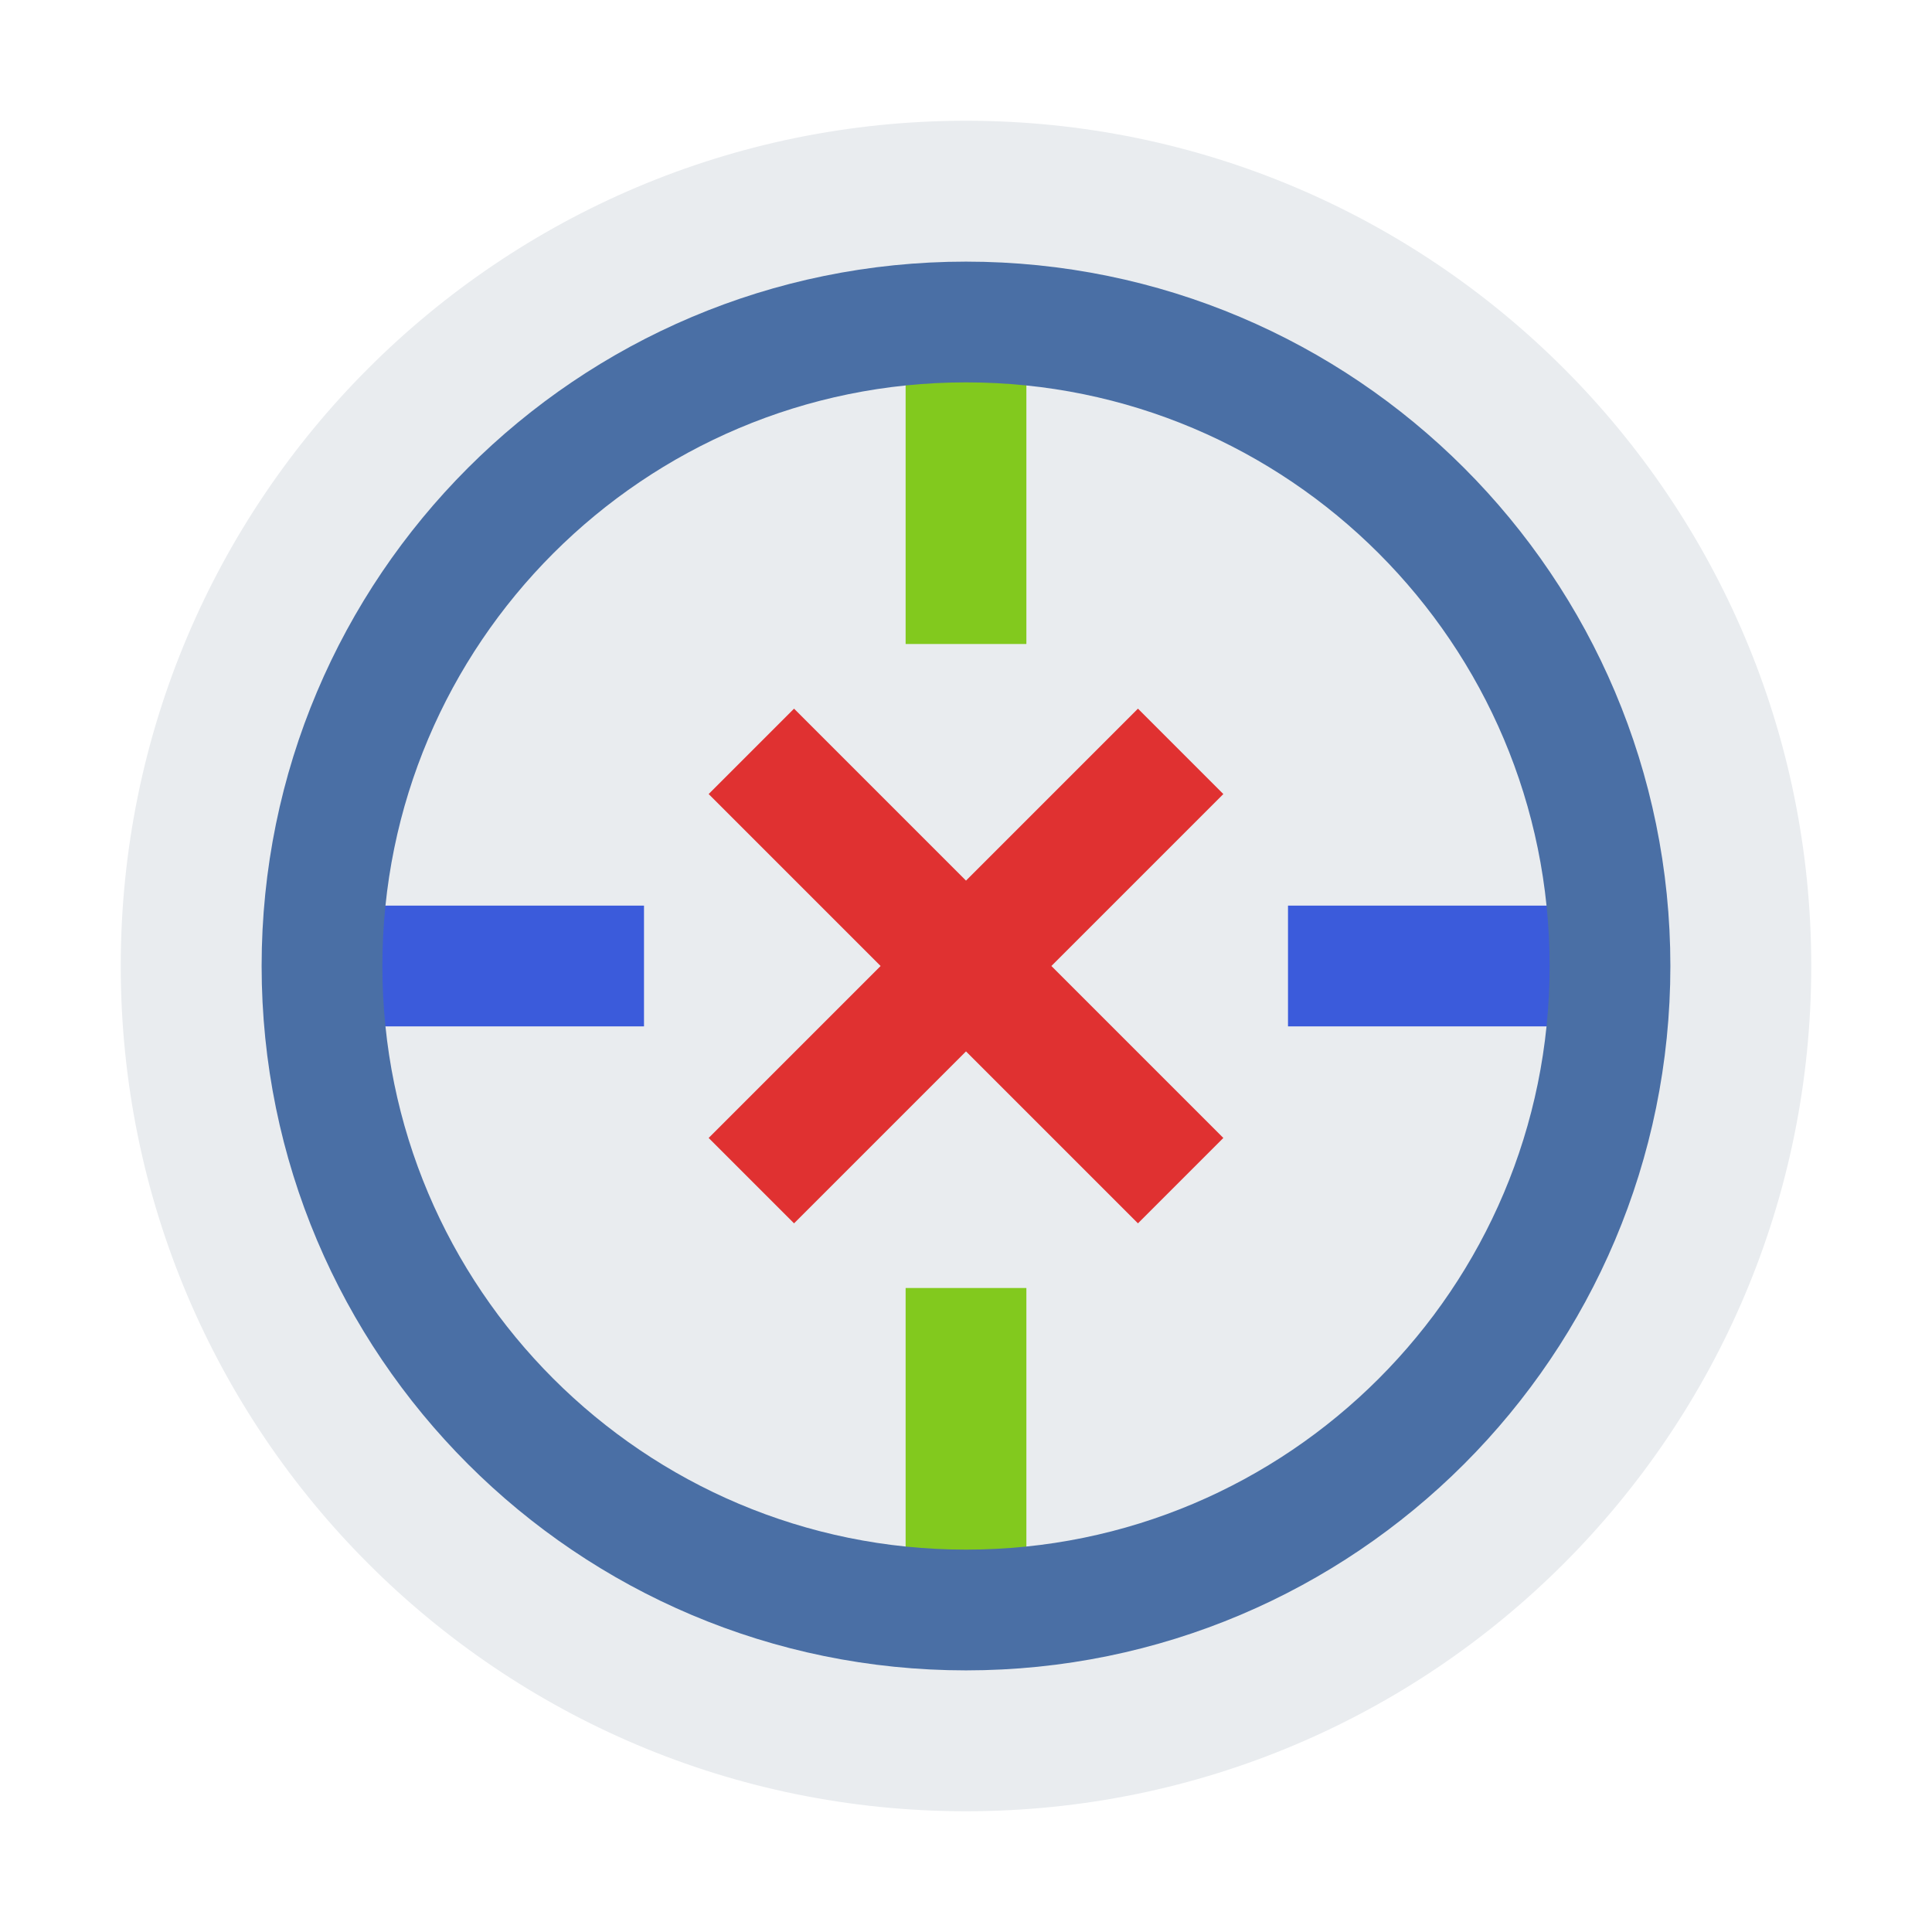
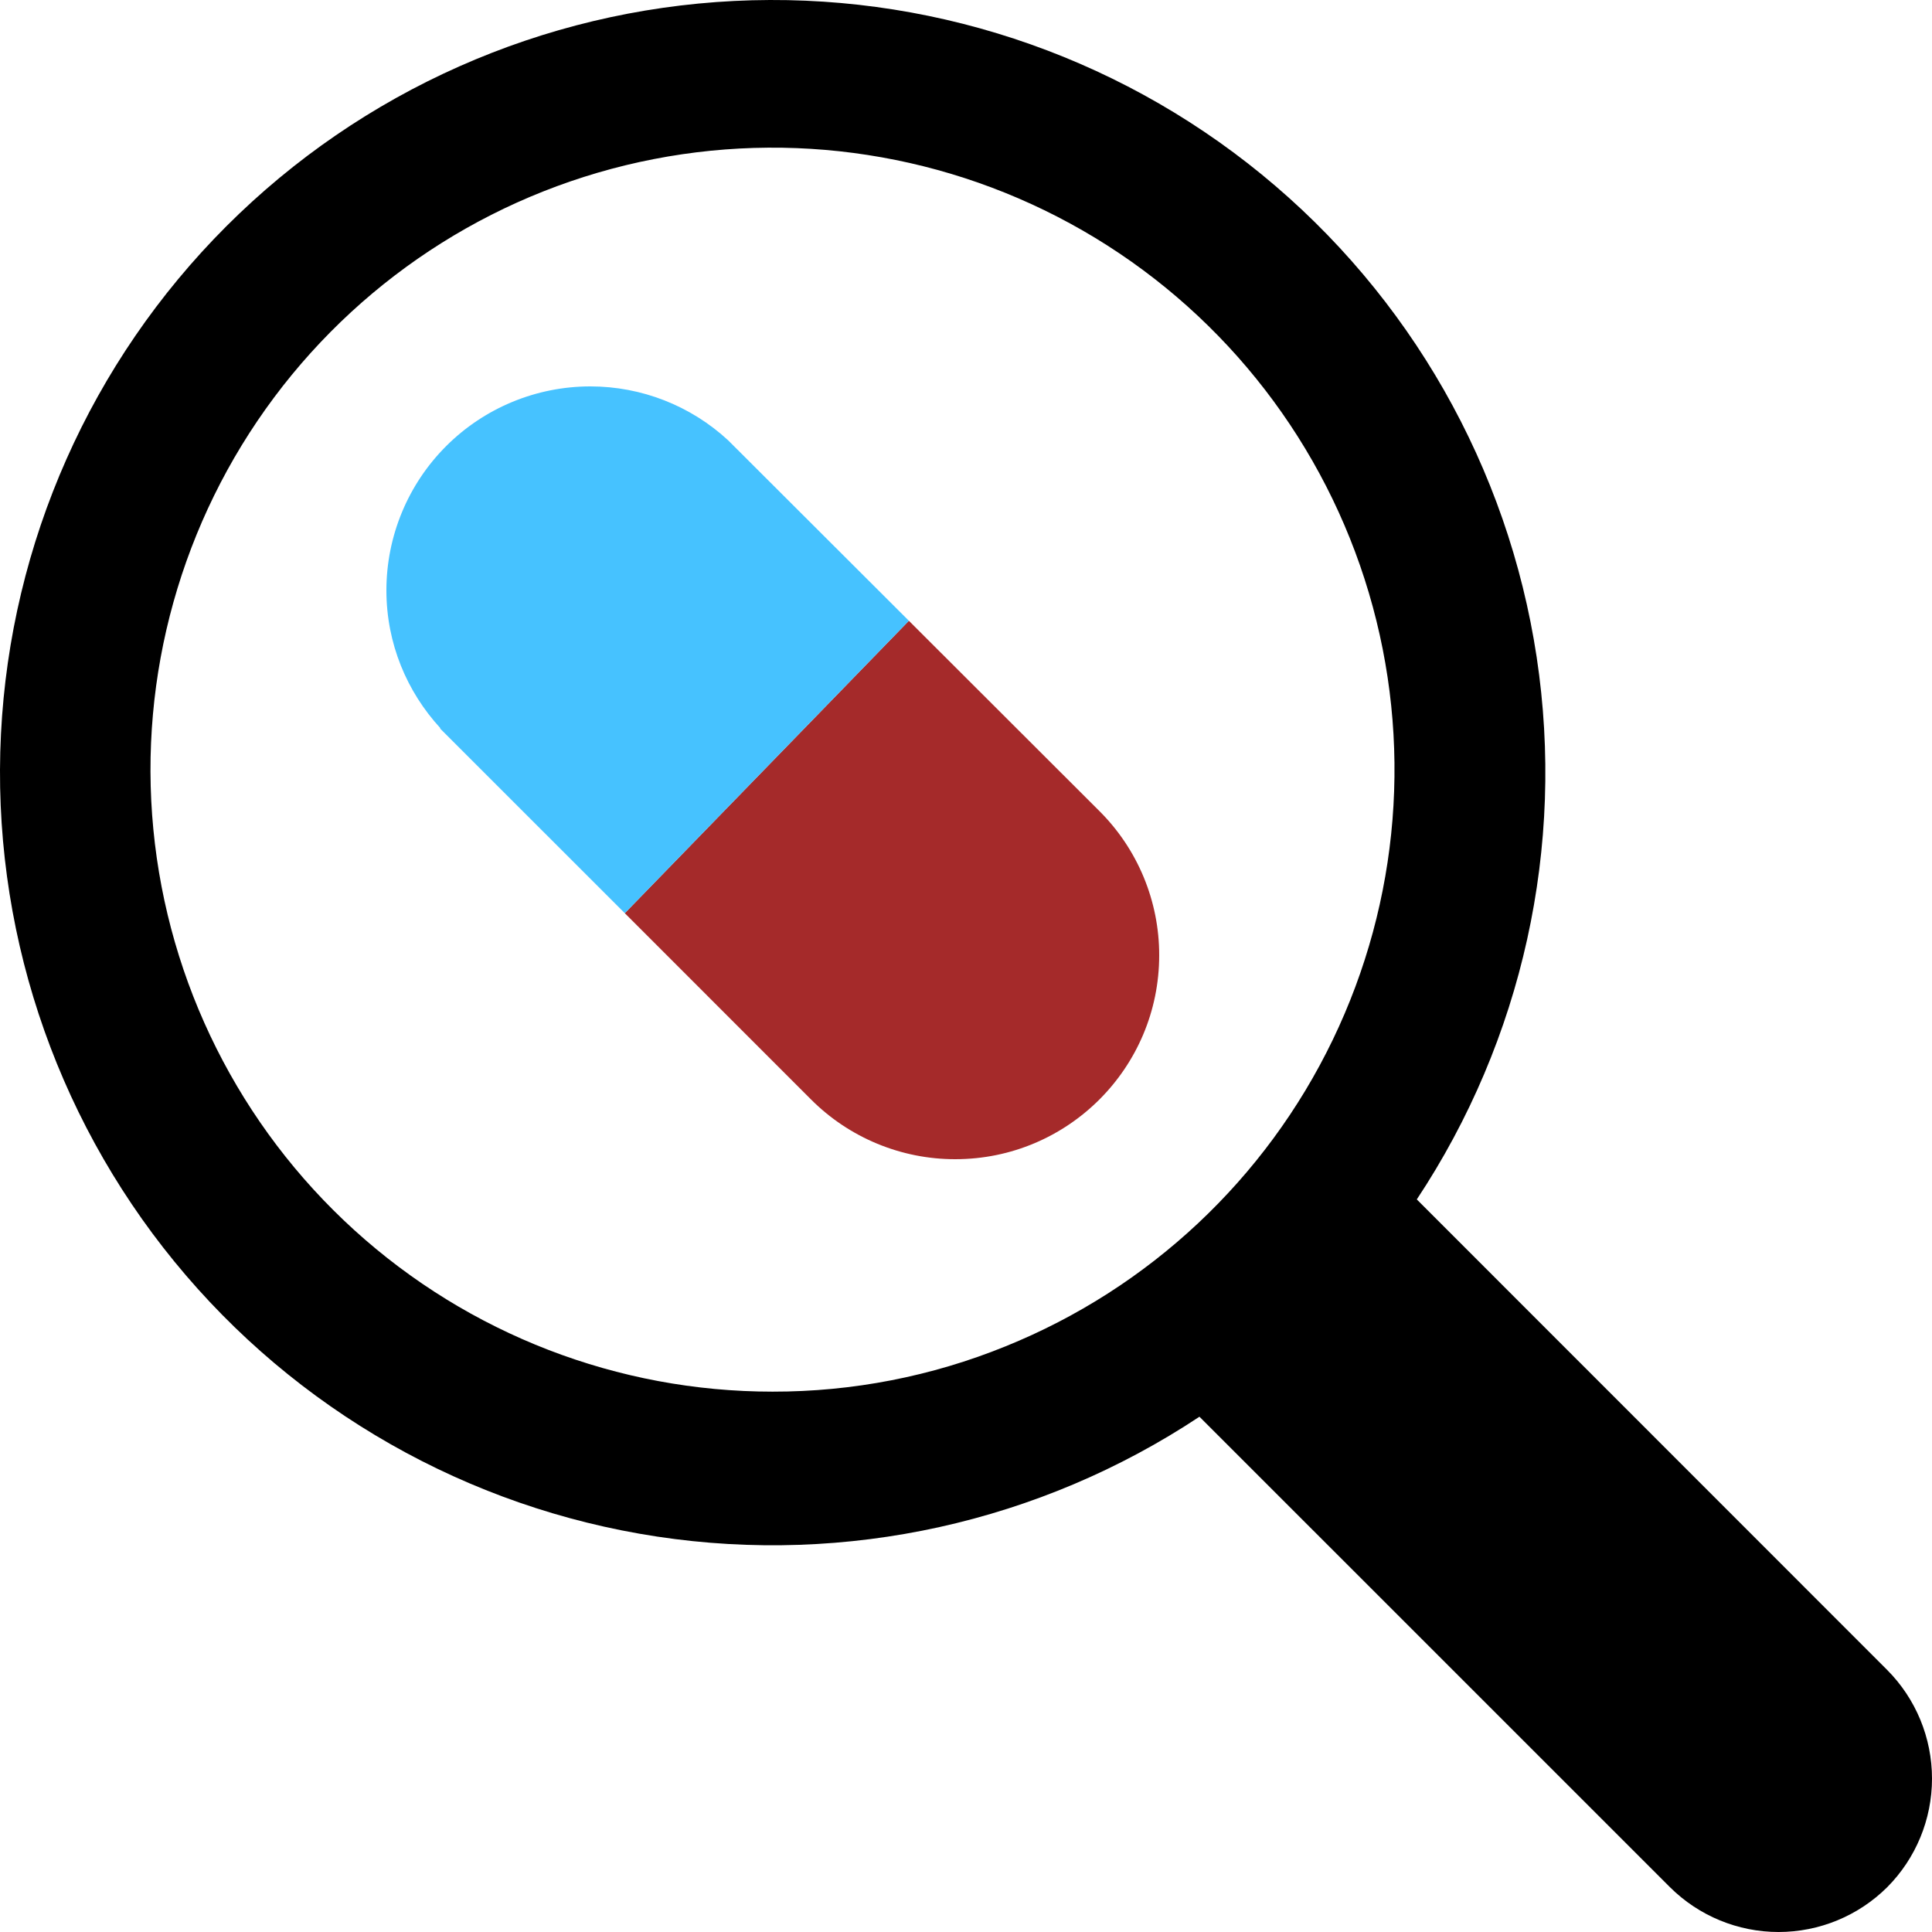
- <svg xmlns="http://www.w3.org/2000/svg" width="48" height="48" viewBox="0 0 48 48">
-   <circle cx="24" cy="24" r="21" fill="#e9ecef" />
-   <path d="M8,24 L16,24 M32,24 L40,24" stroke="#3b5bdb" stroke-width="3" />
-   <path d="M24,8 L24,16 M24,32 L24,40" stroke="#82c91e" stroke-width="3" />
-   <circle cx="24" cy="24" r="16" fill="none" stroke="#4a6fa5" stroke-width="3" />
-   <path d="M18.667,18.667 L29.333,29.333 M18.667,29.333 L29.333,18.667" stroke="#e03131" stroke-width="3" />
+ <svg xmlns="http://www.w3.org/2000/svg" width="48" height="48" viewBox="0 0 48 48" fill="none">
+   <path d="M46.886 46.888C46.169 47.6 45.199 48 44.188 48C43.178 48 42.208 47.6 41.491 46.888L29.8 35.198C25.833 37.827 21.031 38.888 16.325 38.176C11.62 37.464 7.346 35.03 4.334 31.345C1.322 27.661 -0.214 22.989 0.024 18.236C0.262 13.483 2.257 8.988 5.623 5.622C8.988 2.257 13.483 0.262 18.236 0.024C22.99 -0.214 27.662 1.322 31.346 4.334C35.031 7.346 37.466 11.619 38.178 16.325C38.89 21.03 37.828 25.832 35.2 29.799L46.886 41.489C47.6 42.206 48 43.177 48 44.189C48 45.2 47.6 46.171 46.886 46.888ZM24.983 33.449C28.545 32.009 31.444 29.294 33.112 25.834C34.781 22.373 35.101 18.415 34.009 14.731C32.917 11.047 30.492 7.902 27.207 5.909C23.922 3.917 20.013 3.219 16.241 3.953C12.47 4.686 9.107 6.799 6.808 9.877C4.51 12.956 3.441 16.781 3.81 20.605C4.179 24.43 5.959 27.979 8.803 30.562C11.648 33.145 15.352 34.576 19.195 34.575C21.178 34.578 23.146 34.196 24.983 33.449Z" fill="black" />
+   <path d="M27.31 20.146L22.581 15.423L15.523 22.688L20.154 27.32L20.154 27.32C20.624 27.79 21.182 28.162 21.796 28.416C22.41 28.67 23.069 28.801 23.733 28.8C26.531 28.8 28.8 26.531 28.8 23.733C28.801 23.067 28.669 22.406 28.414 21.791C28.158 21.175 27.783 20.616 27.31 20.146Z" fill="#A52A2A" />
+   <path d="M18.091 10.94C17.159 10.078 15.936 9.6 14.667 9.6C13.323 9.6 12.034 10.134 11.084 11.084C10.134 12.034 9.6 13.323 9.6 14.667C9.6 15.989 10.111 17.189 10.941 18.091L10.933 18.099L15.523 22.688L22.581 15.423L18.091 10.94Z" fill="#46C2FF" />
</svg>
